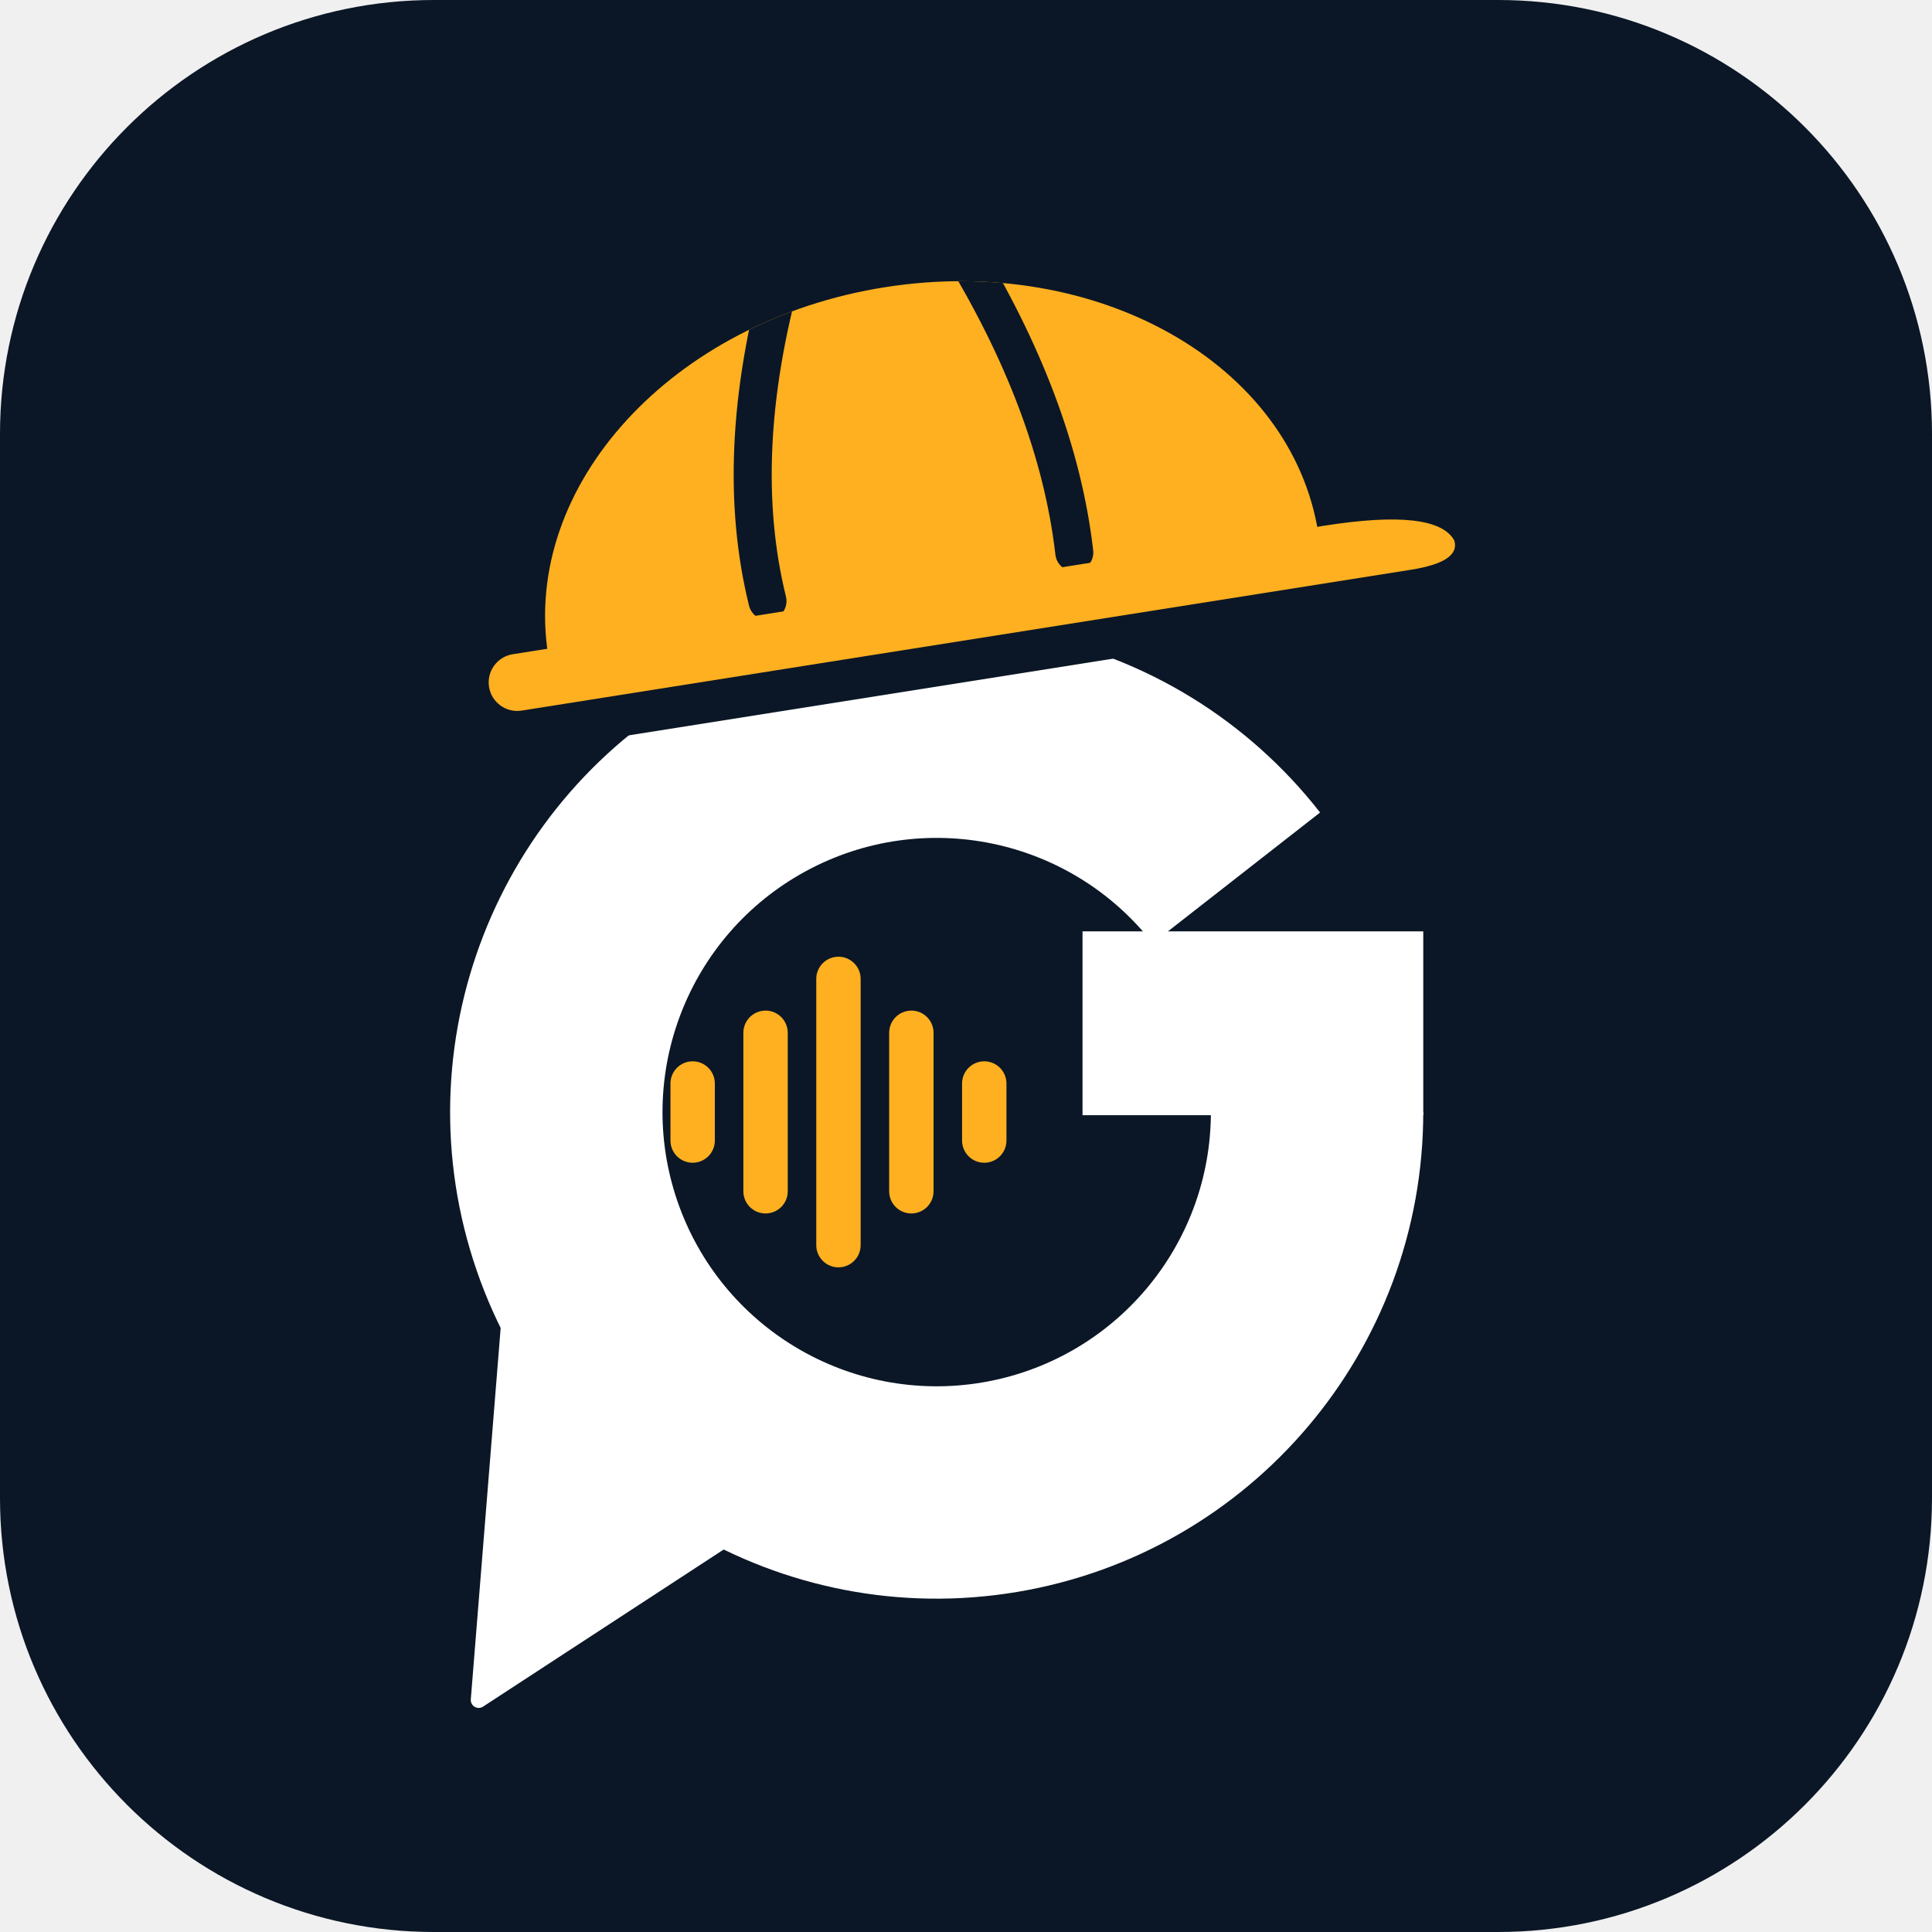
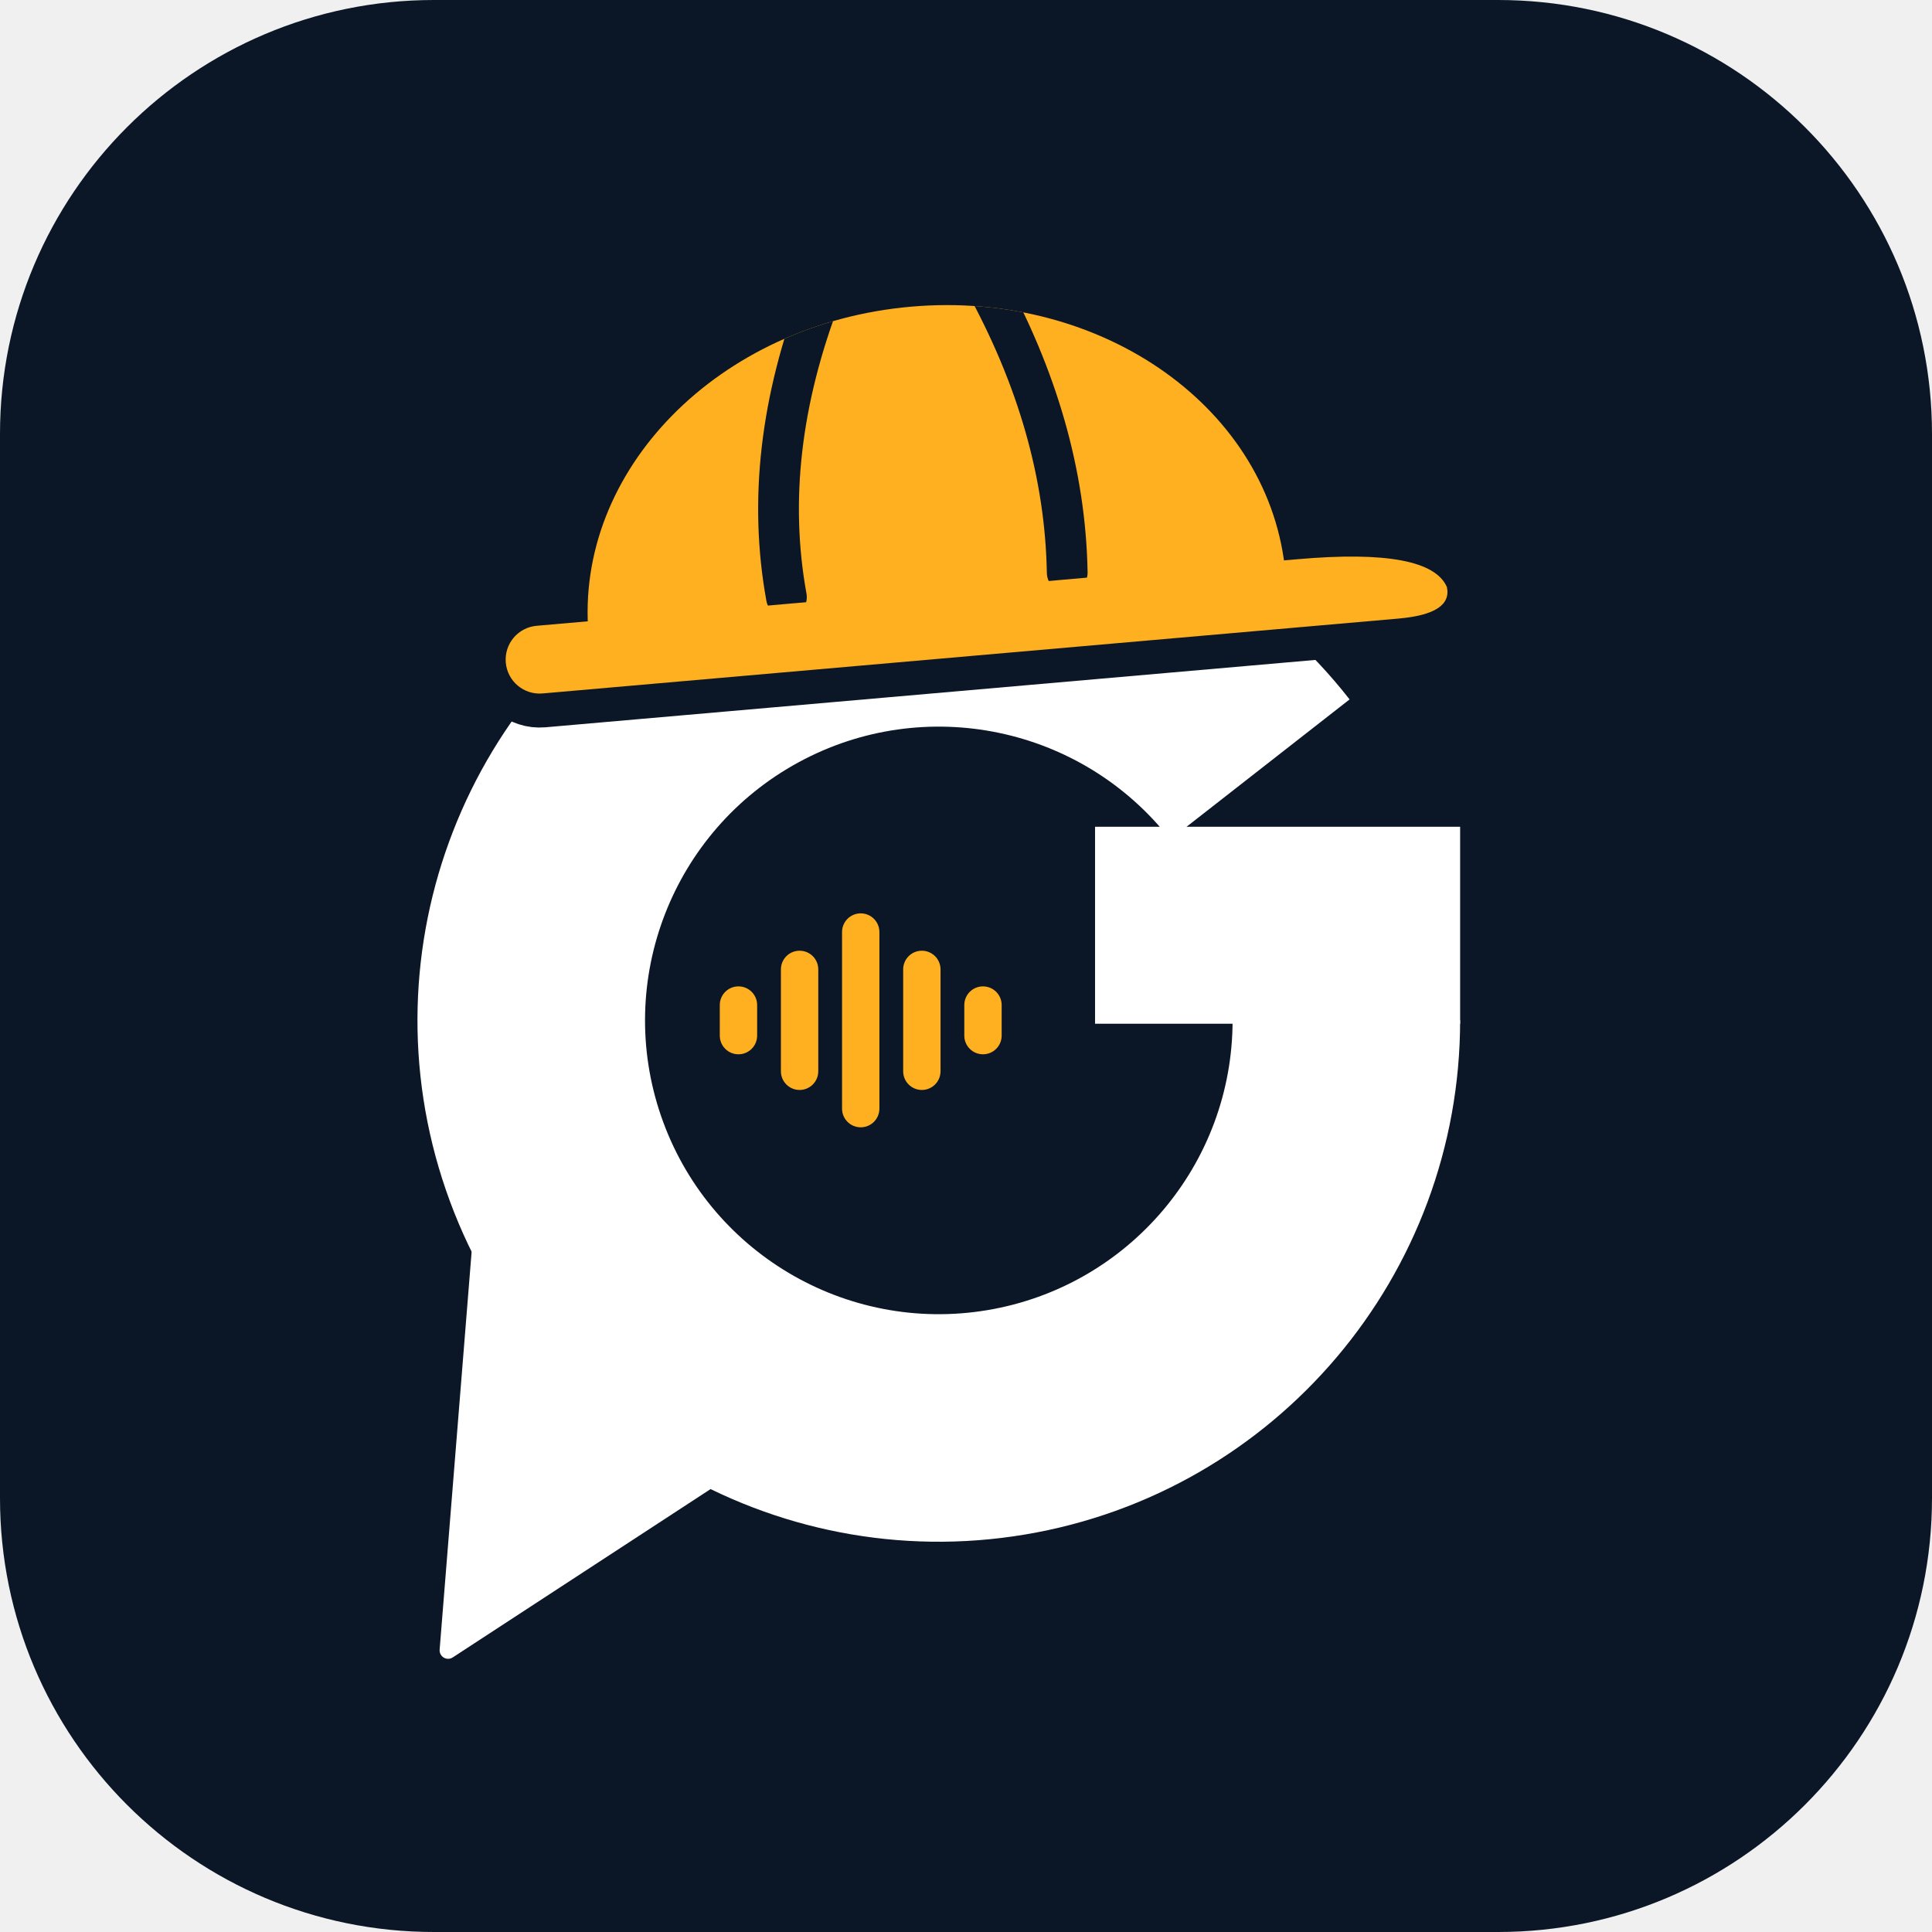
<svg xmlns="http://www.w3.org/2000/svg" viewBox="0 0 1024 1024" width="1024" height="1024">
  <rect width="1024" height="1024" rx="230" fill="#0B1726" />
  <g>
-     <g transform="translate(520 518) scale(0.84) translate(-540 -515)">
-       <defs>
-         <mask id="m">
-           <rect width="1024" height="1024" fill="#fff" />
-           <g fill="#000">
-             <rect x="0" y="0" width="1024" height="331" transform="rotate(-9 512 287)" />
-           </g>
-         </mask>
-       </defs>
-       <g fill="#FFFFFF" mask="url(#m)">
+     <g transform="translate(512 512) scale(0.9) translate(-528 -568)">
+       <g fill="#FFFFFF">
        <path d="M 753.9 411.0 A 307.0 307.0 0 1 0 819.0 600.0 L 685.0 600.0 A 173.0 173.0 0 1 1 648.3 493.5 Z" />
        <rect x="604" y="486" width="215.0" height="116" rx="0" />
        <path d="M 412.0 847.6 L 223.0 971.0 L 249.1 646.4 Z" stroke="#FFFFFF" stroke-width="10" stroke-linejoin="round" />
      </g>
      <g fill="#FFB020">
-         <rect x="344.0" y="568.0" width="28" height="64" rx="14.0" />
-         <rect x="390.0" y="536.0" width="28" height="128" rx="14.0" />
-         <rect x="436.0" y="502.0" width="28" height="196" rx="14.0" />
-         <rect x="482.0" y="536.0" width="28" height="128" rx="14.0" />
-         <rect x="528.0" y="568.0" width="28" height="64" rx="14.0" />
+         <rect x="383.0" y="580.0" width="22" height="40" rx="11.0" />
+         <rect x="419.0" y="559.0" width="22" height="82" rx="11.0" />
+         <rect x="455.0" y="537.0" width="22" height="126" rx="11.0" />
+         <rect x="491.0" y="559.0" width="22" height="82" rx="11.0" />
+         <rect x="527.0" y="580.0" width="22" height="40" rx="11.0" />
      </g>
-       <g transform="rotate(-9 512 287)">
+       <g transform="rotate(-5 512 367)">
        <clipPath id="dome">
-           <path d="M 266 273 A 246 196 0 0 1 758 273 Z" />
+           <path d="M 306 355 A 206 176 0 0 1 718 355 Z" />
        </clipPath>
-         <path d="M 266 273 A 246 196 0 0 1 758 273 Z" fill="#FFB020" />
+         <path d="M 276 347 H 726 Q 804 347 812 371 Q 814 387 782 387 H 276 A 20 20 0 0 1 276 347 Z" fill="#0B1726" stroke="#0B1726" stroke-width="40" stroke-linejoin="round" />
+         <path d="M 306 355 A 206 176 0 0 1 718 355 Z" fill="#FFB020" stroke="#0B1726" stroke-width="40" paint-order="stroke" />
        <g clip-path="url(#dome)" fill="none" stroke="#0B1726" stroke-width="24" stroke-linecap="round">
-           <path d="M 450 57 Q 400 167 408 261" />
-           <path d="M 562 57 Q 608 167 604 261" />
+           <path d="M 460 167 Q 416 257 424 343" />
+           <path d="M 556 167 Q 596 257 590 343" />
        </g>
-         <path d="M 244 269 H 762 Q 834 269 842 291 Q 844 305 812 305 H 244 A 18 18 0 0 1 244 269 Z" fill="#FFB020" />
+         <path d="M 276 347 H 726 Q 804 347 812 371 Q 814 387 782 387 H 276 A 20 20 0 0 1 276 347 Z" fill="#FFB020" />
      </g>
    </g>
  </g>
</svg>
